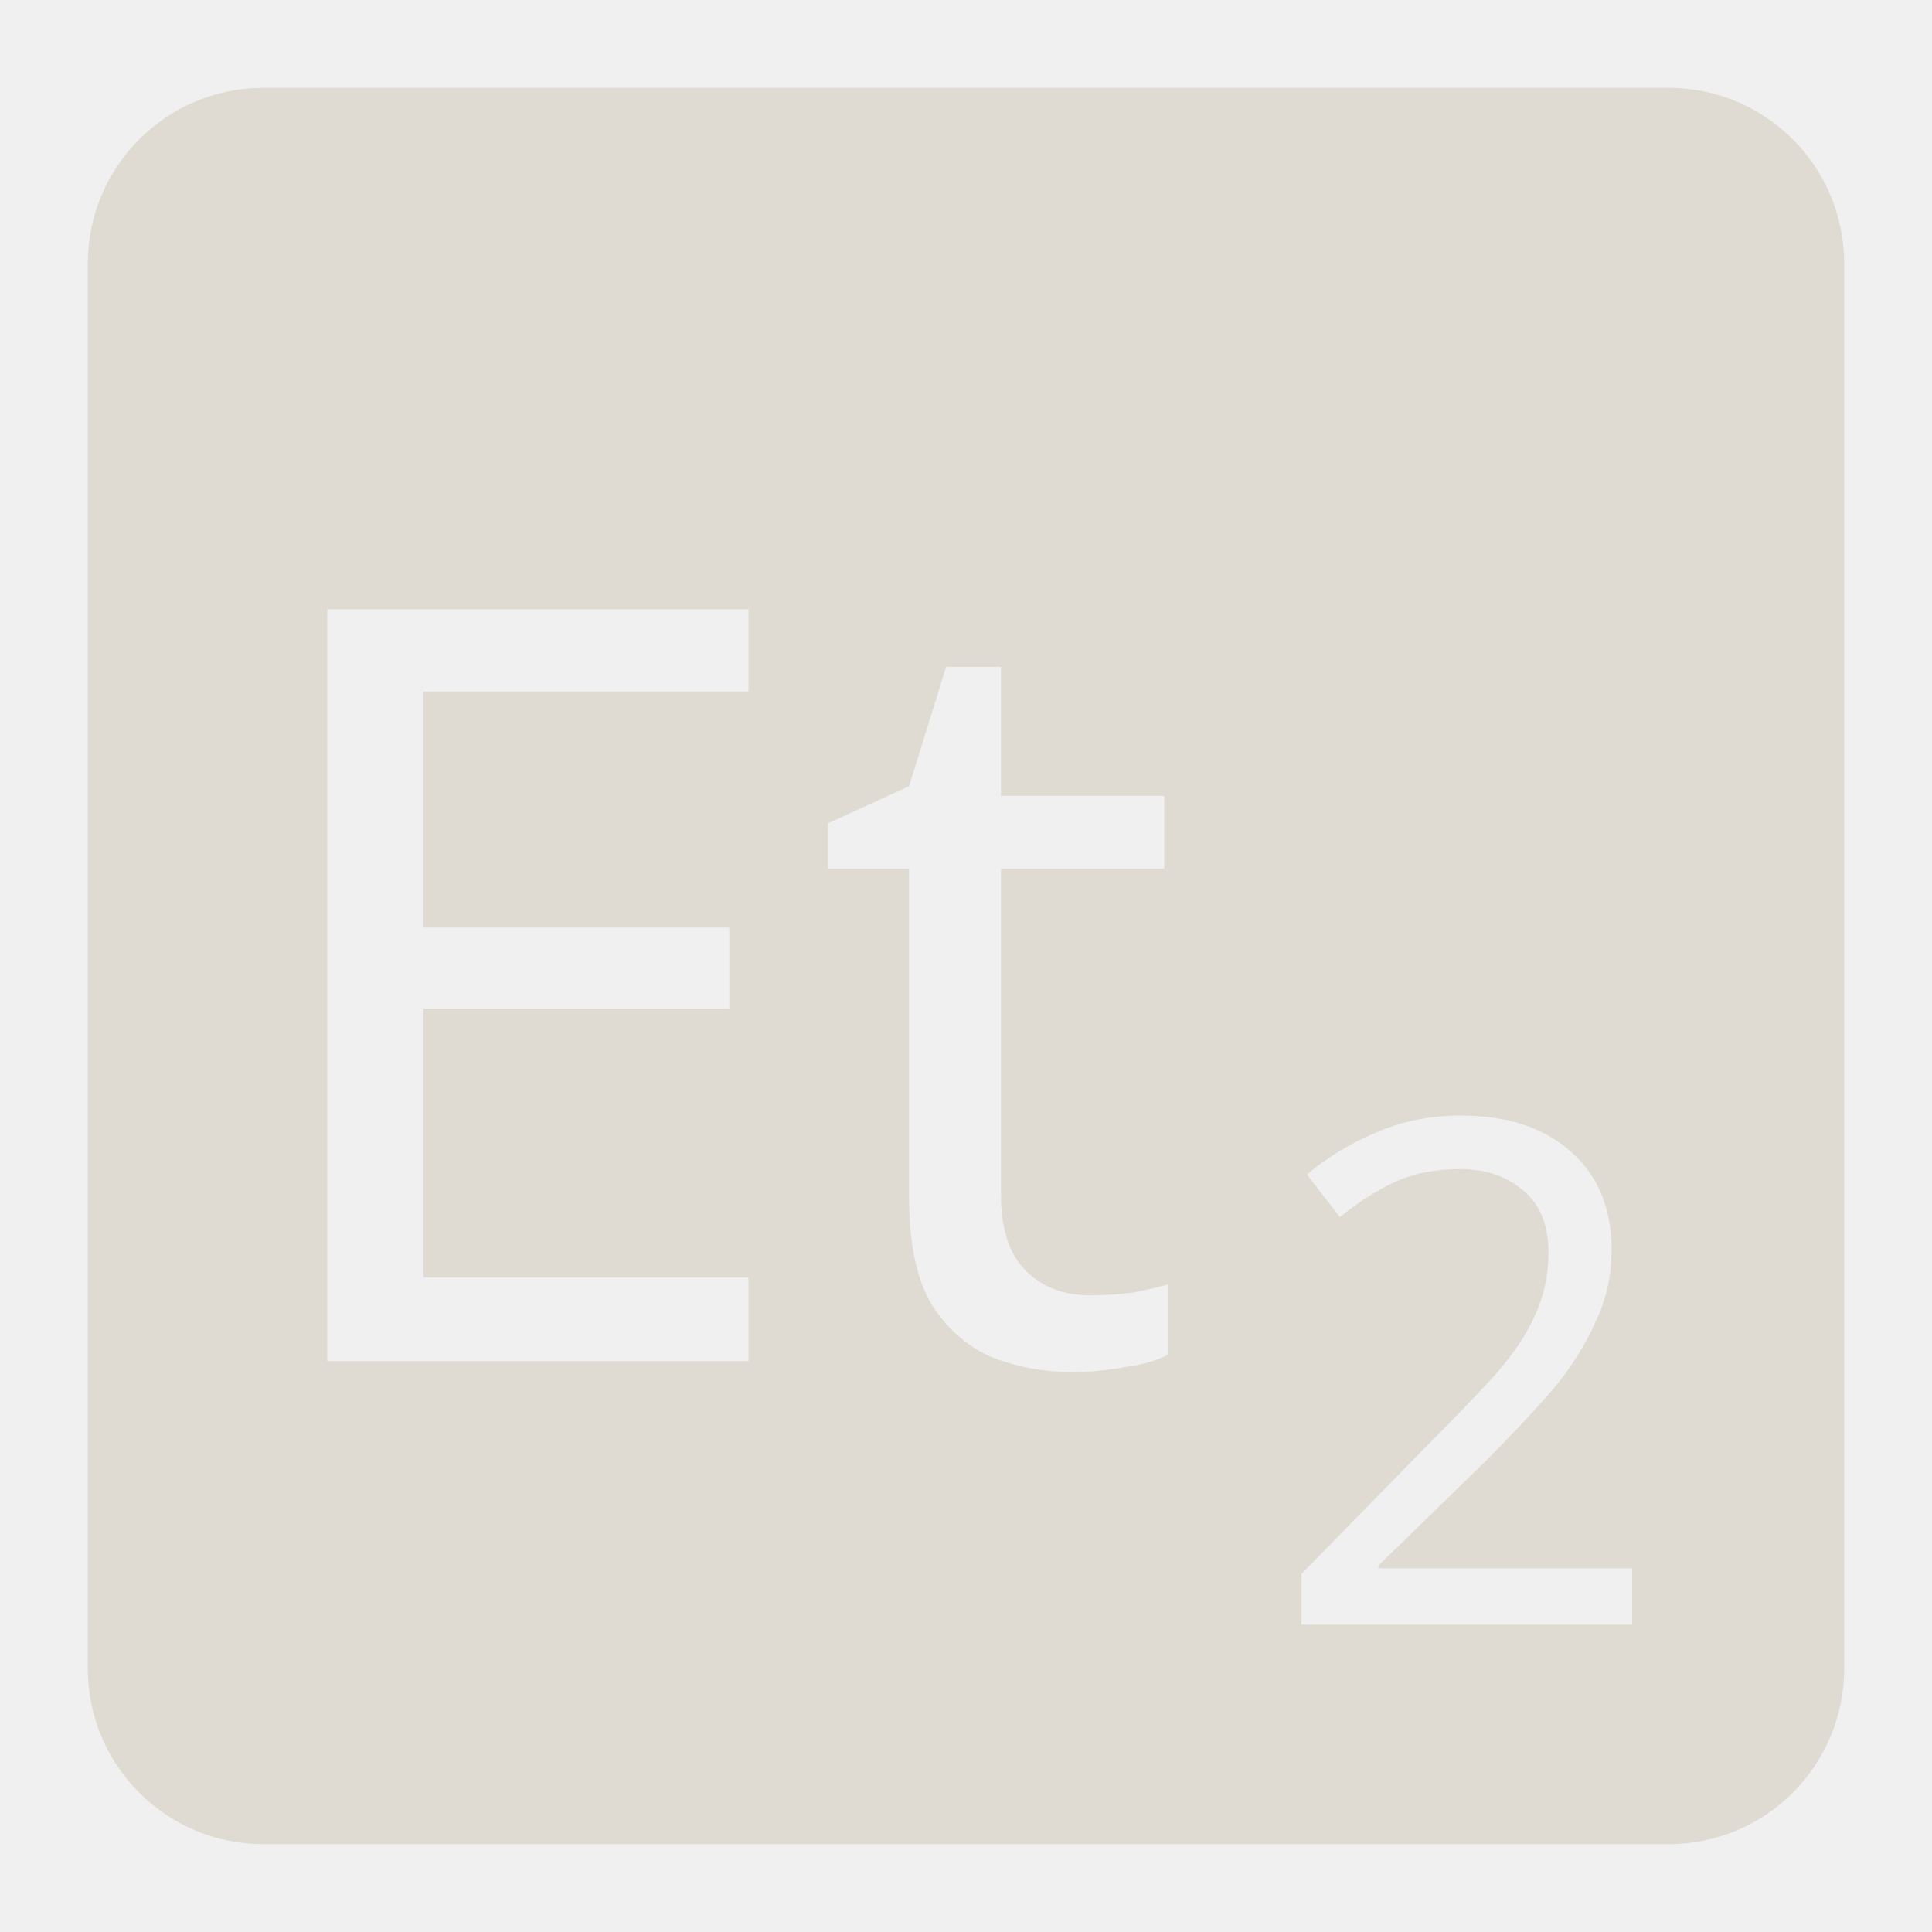
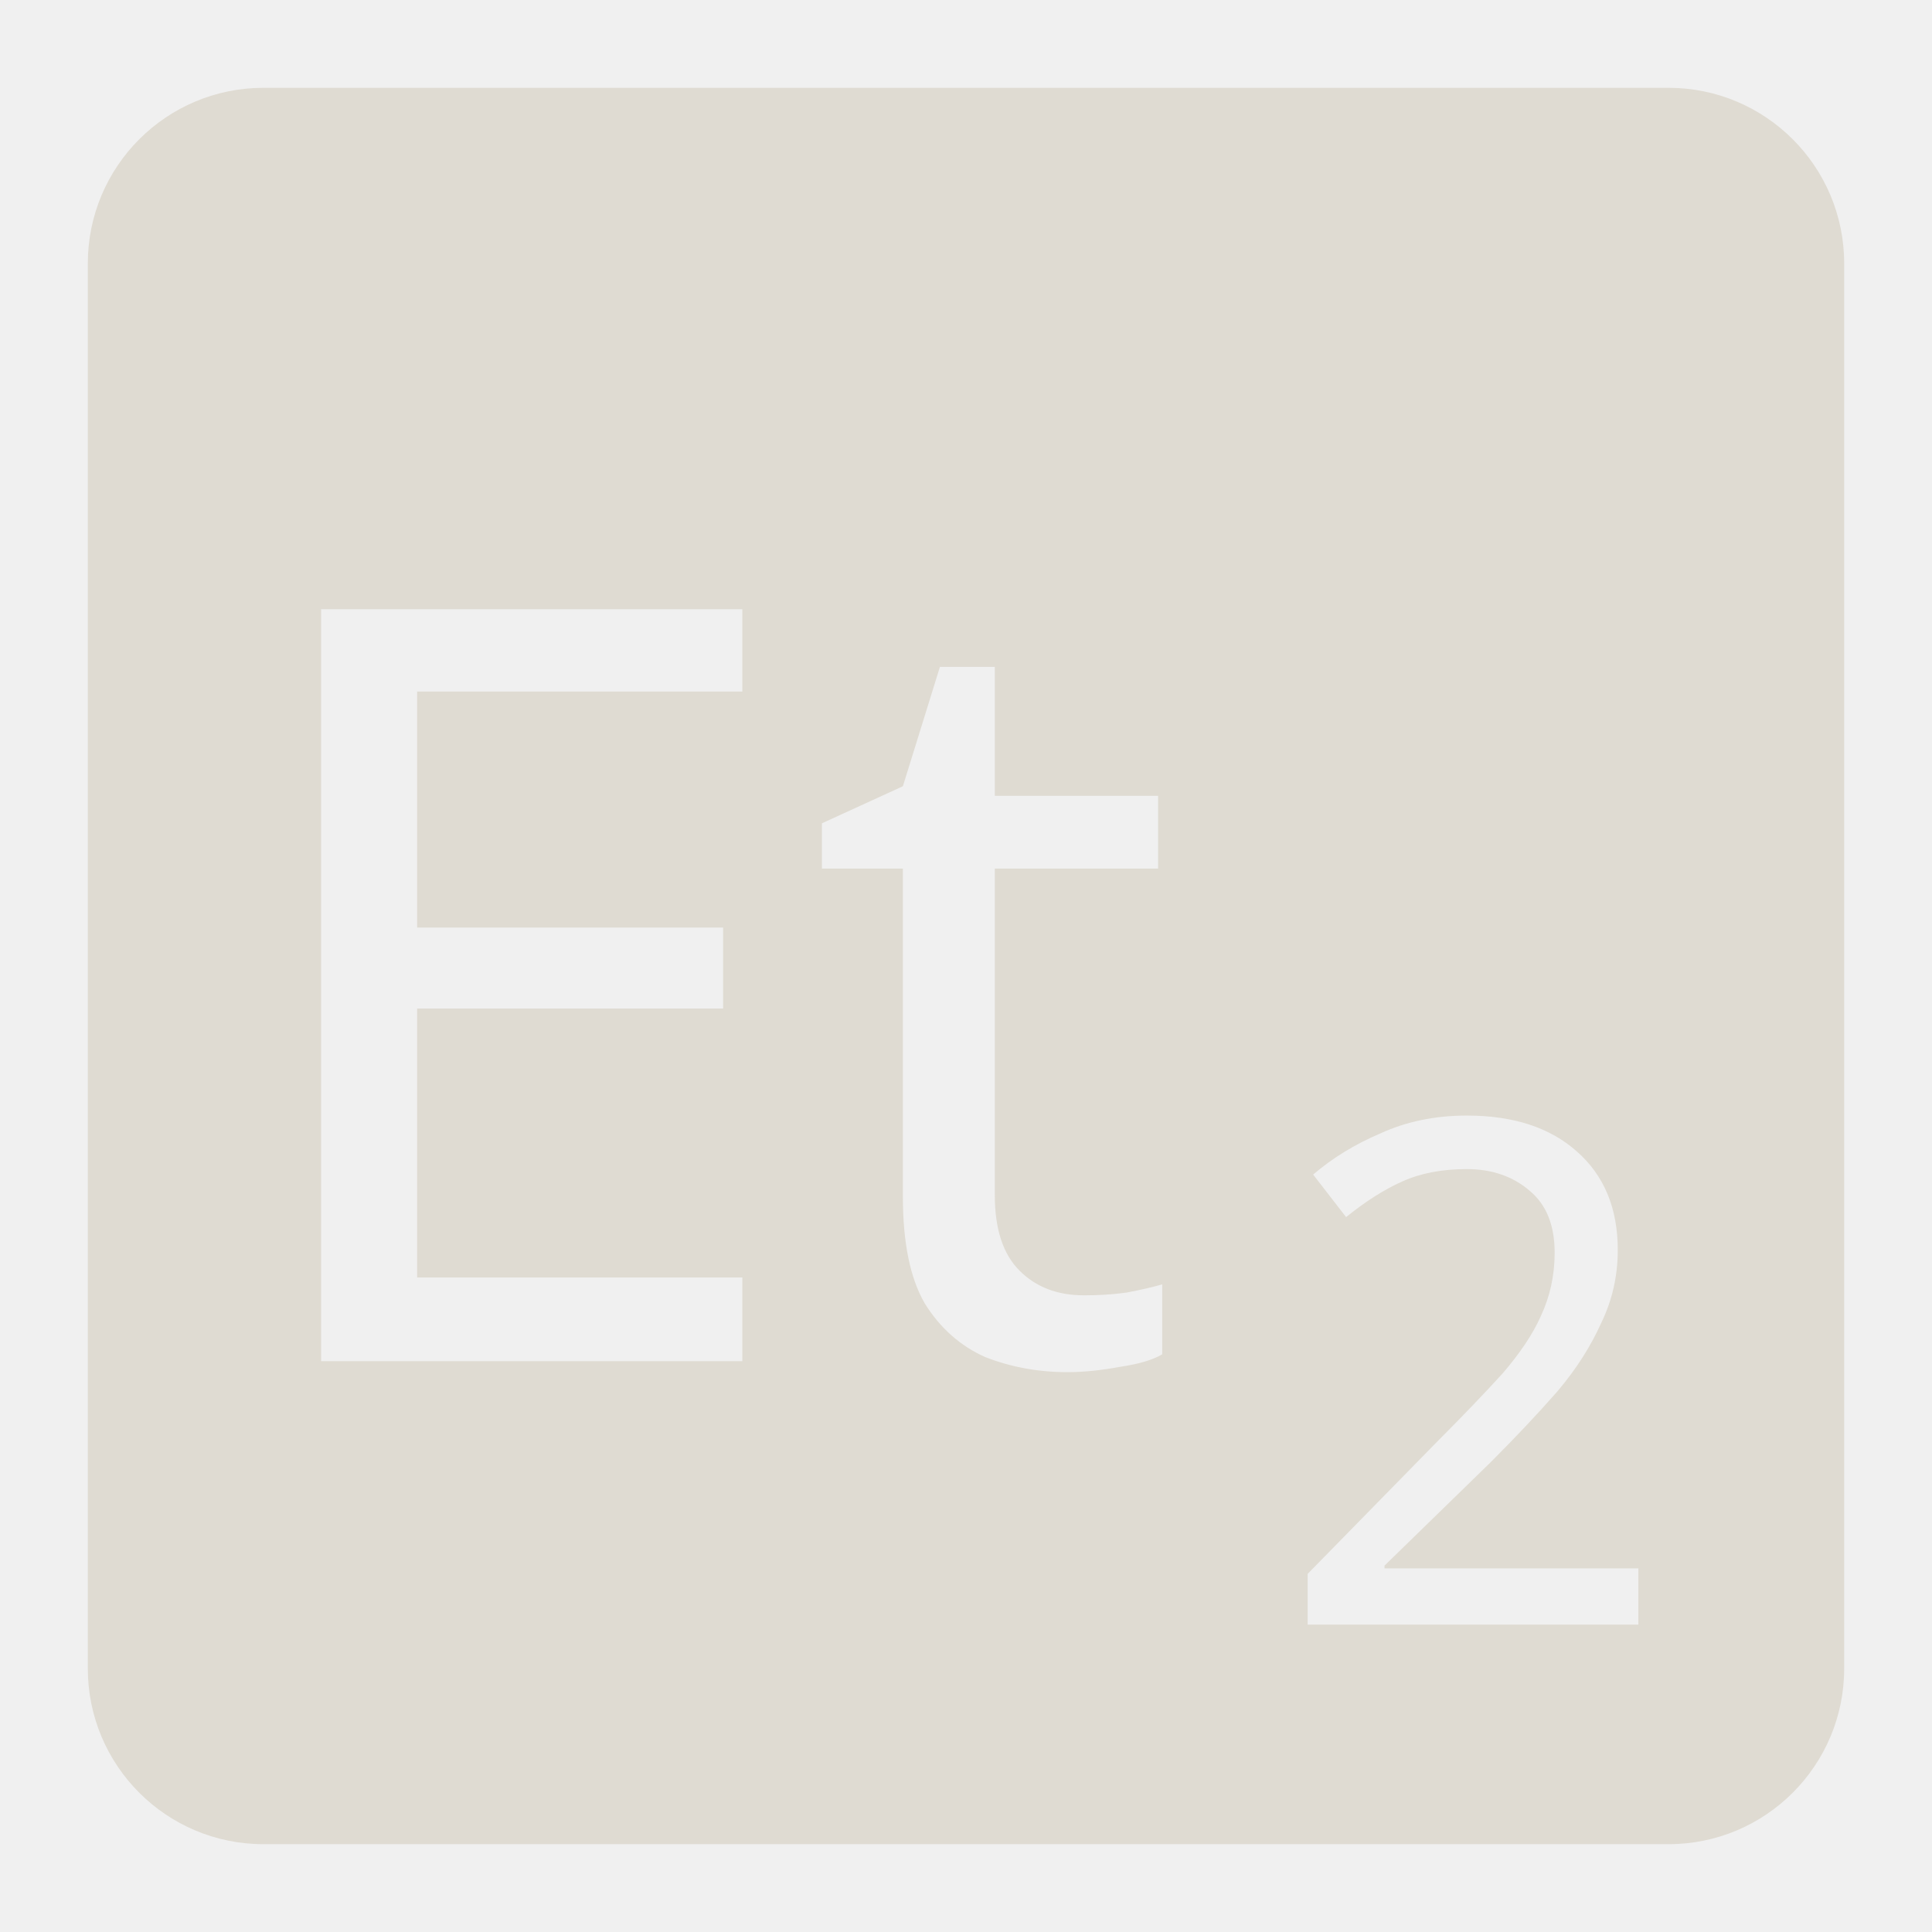
<svg version="1.1" width="22" height="22">
  <defs>
    <mask id="m">
      <rect x="0" y="0" width="22" height="22" style="fill:white" />
-       <text x="2.572" y="15.5" style="font-family:Ubuntu;font-weight:500;font-size:12;fill:black">Et</text>
-       <text x="14.428" y="18.5" style="font-family:Ubuntu;font-weight:500;font-size:8;fill:black">2</text>
+       <text x="2.5" y="15.5" style="font-family:Ubuntu;font-weight:500;font-size:12;fill:black">Et</text>
+       <text x="14.5" y="18.5" style="font-family:Ubuntu;font-weight:500;font-size:8;fill:black">2</text>
    </mask>
  </defs>
  <rect x="1" y="1" width="20" height="20" rx="2" mask="url(#m)" style="fill:#dfdbd2" />
</svg>
